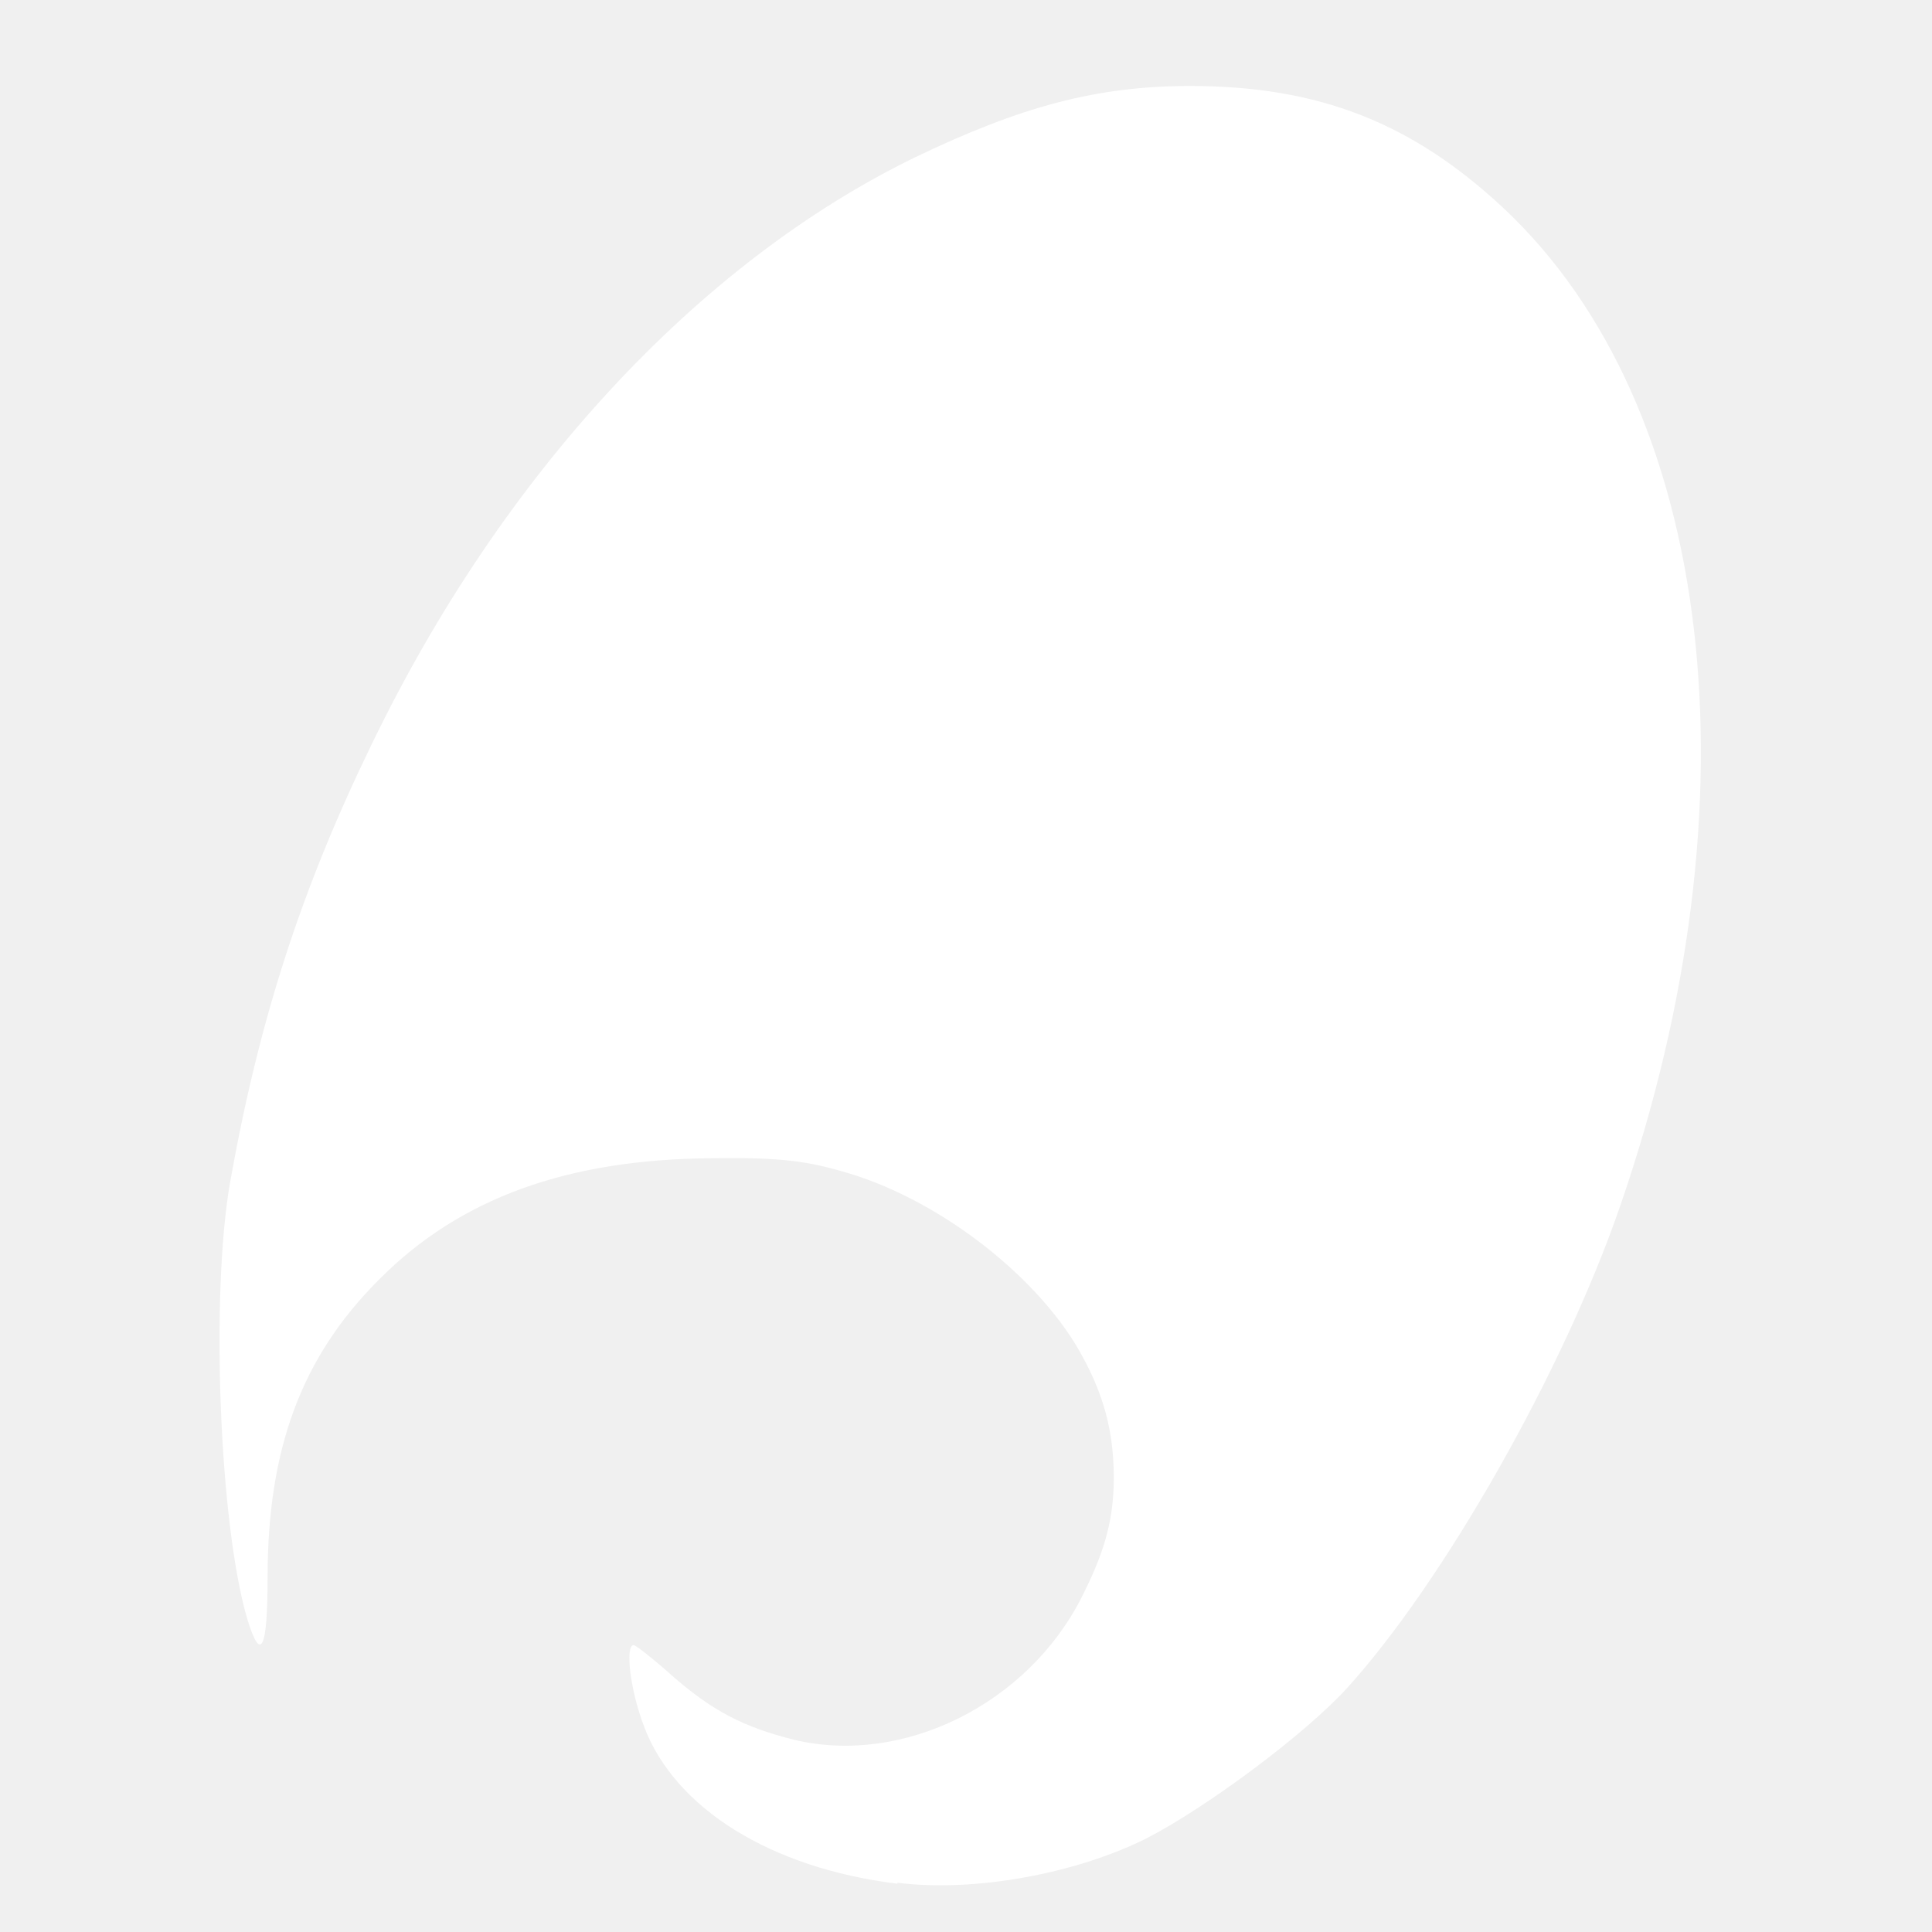
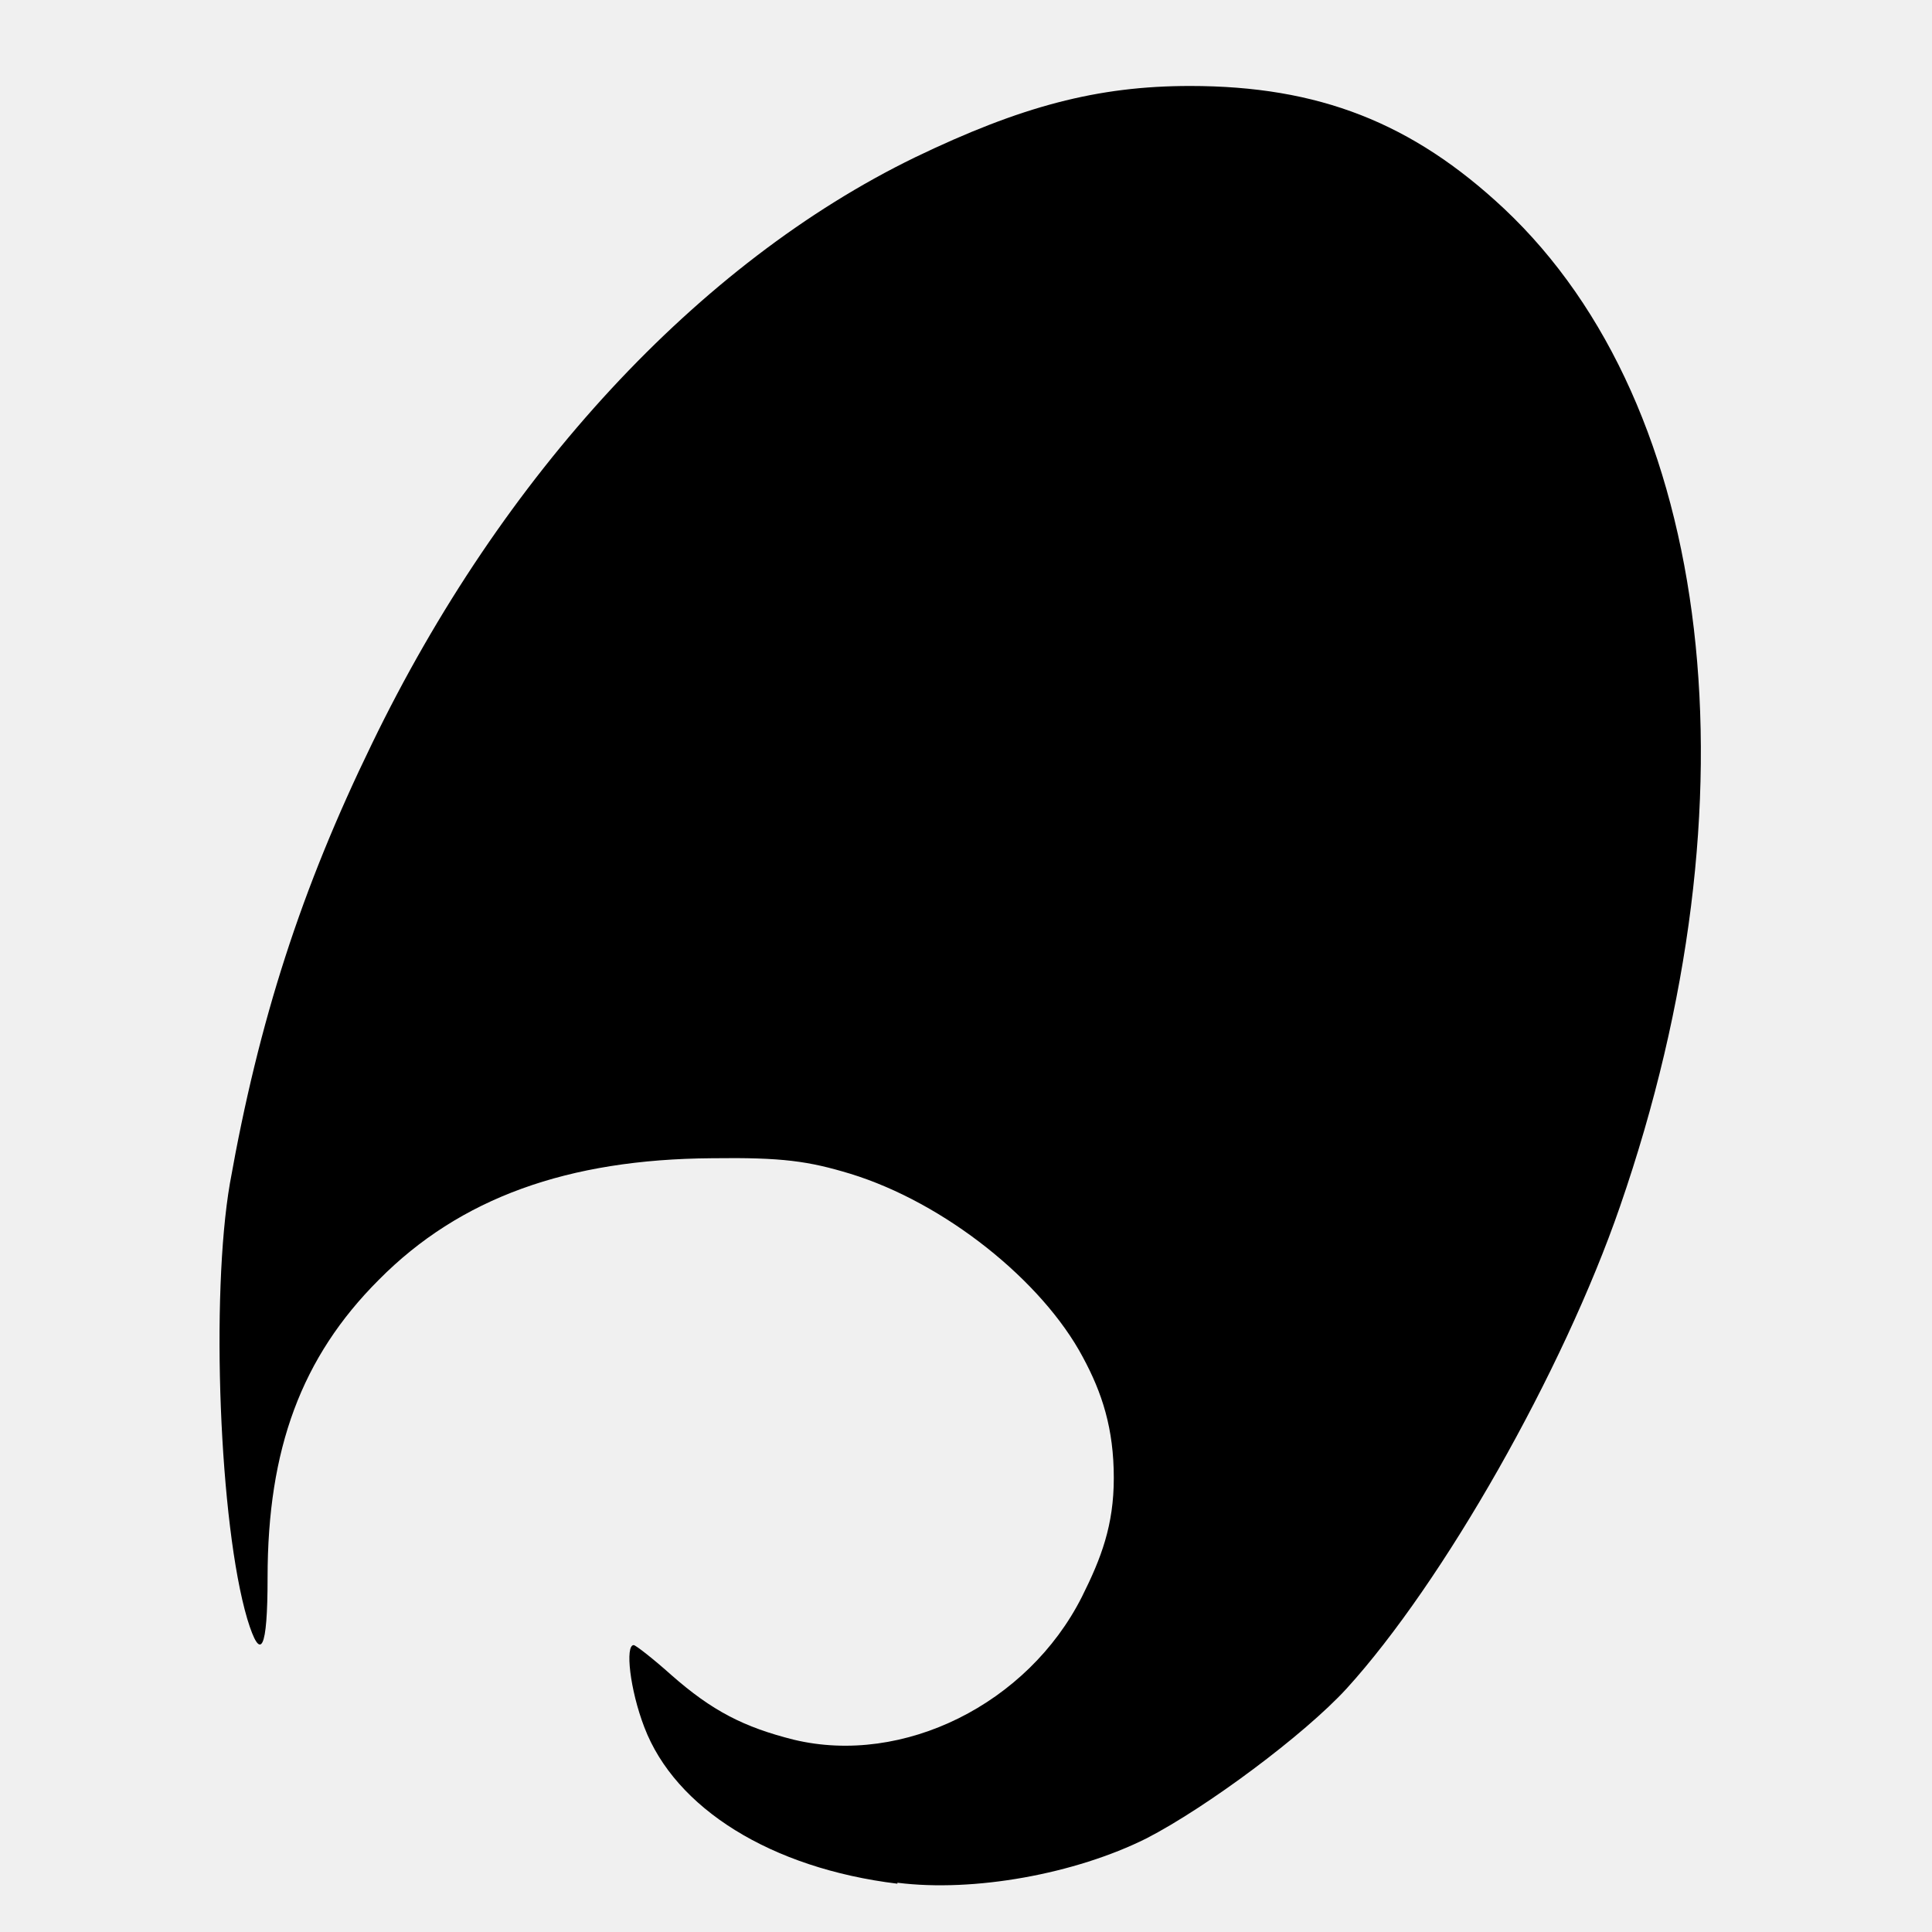
<svg xmlns="http://www.w3.org/2000/svg" width="200" height="200" version="1.1" id="svg921">
  <defs id="defs925" />
  <style id="style907">.a{font-family:Bitstream Vera Sans;font-size:40px;}</style>
  <text x="805.4" y="1549.5" class="a" id="text911">
    <tspan x="805.4" y="1549.5" id="tspan909" />
  </text>
  <text x="-2373.6" y="1342.1" class="a" id="text915">
    <tspan x="-2373.6" y="1342.1" id="tspan913" />
  </text>
-   <path d="m92.9 195c-13.1-1.6-23-7.8-26.2-16.2-1.5-3.9-2-8.5-1.1-8.5 0.2 0 2 1.4 3.9 3.1 4.2 3.7 7.5 5.4 12.7 6.7 11.3 2.7 24.2-3.7 29.8-14.8 2-4 3.3-7.4 3.3-12.3 0-5.1-1.2-8.8-3.2-12.5-4.2-7.9-14.3-16-24.1-19-4.3-1.3-7-1.7-14.3-1.6-14.9 0.1-26.1 4.1-34.5 12.6-8 8-11.5 17.5-11.5 30.8 0 7.5-0.7 8.9-2.1 4.3-2.9-9.8-3.8-33.5-1.8-45.1C26.8 105.6 31.2 92 38.5 77 52 49.1 72.3 27.2 94.7 16.3 105.7 11 113.6 8.9 123.2 8.9c13.3 0 23 3.8 32.5 12.7 21.8 20.5 26.6 61.1 12 103.3-5.9 17.1-18.3 38.9-28.3 49.9-4.4 4.8-14.5 12.3-20.7 15.5-7.4 3.7-17.9 5.6-25.8 4.6z" fill="#74b01b" id="path917" style="fill:#ffffff;fill-opacity:1" />
+   <path d="m92.9 195c-13.1-1.6-23-7.8-26.2-16.2-1.5-3.9-2-8.5-1.1-8.5 0.2 0 2 1.4 3.9 3.1 4.2 3.7 7.5 5.4 12.7 6.7 11.3 2.7 24.2-3.7 29.8-14.8 2-4 3.3-7.4 3.3-12.3 0-5.1-1.2-8.8-3.2-12.5-4.2-7.9-14.3-16-24.1-19-4.3-1.3-7-1.7-14.3-1.6-14.9 0.1-26.1 4.1-34.5 12.6-8 8-11.5 17.5-11.5 30.8 0 7.5-0.7 8.9-2.1 4.3-2.9-9.8-3.8-33.5-1.8-45.1C26.8 105.6 31.2 92 38.5 77 52 49.1 72.3 27.2 94.7 16.3 105.7 11 113.6 8.9 123.2 8.9c13.3 0 23 3.8 32.5 12.7 21.8 20.5 26.6 61.1 12 103.3-5.9 17.1-18.3 38.9-28.3 49.9-4.4 4.8-14.5 12.3-20.7 15.5-7.4 3.7-17.9 5.6-25.8 4.6z" fill="#74b01b" id="path917" style="fill-opacity:1;fill-rule:nonzero;fill:#000000" />
</svg>
